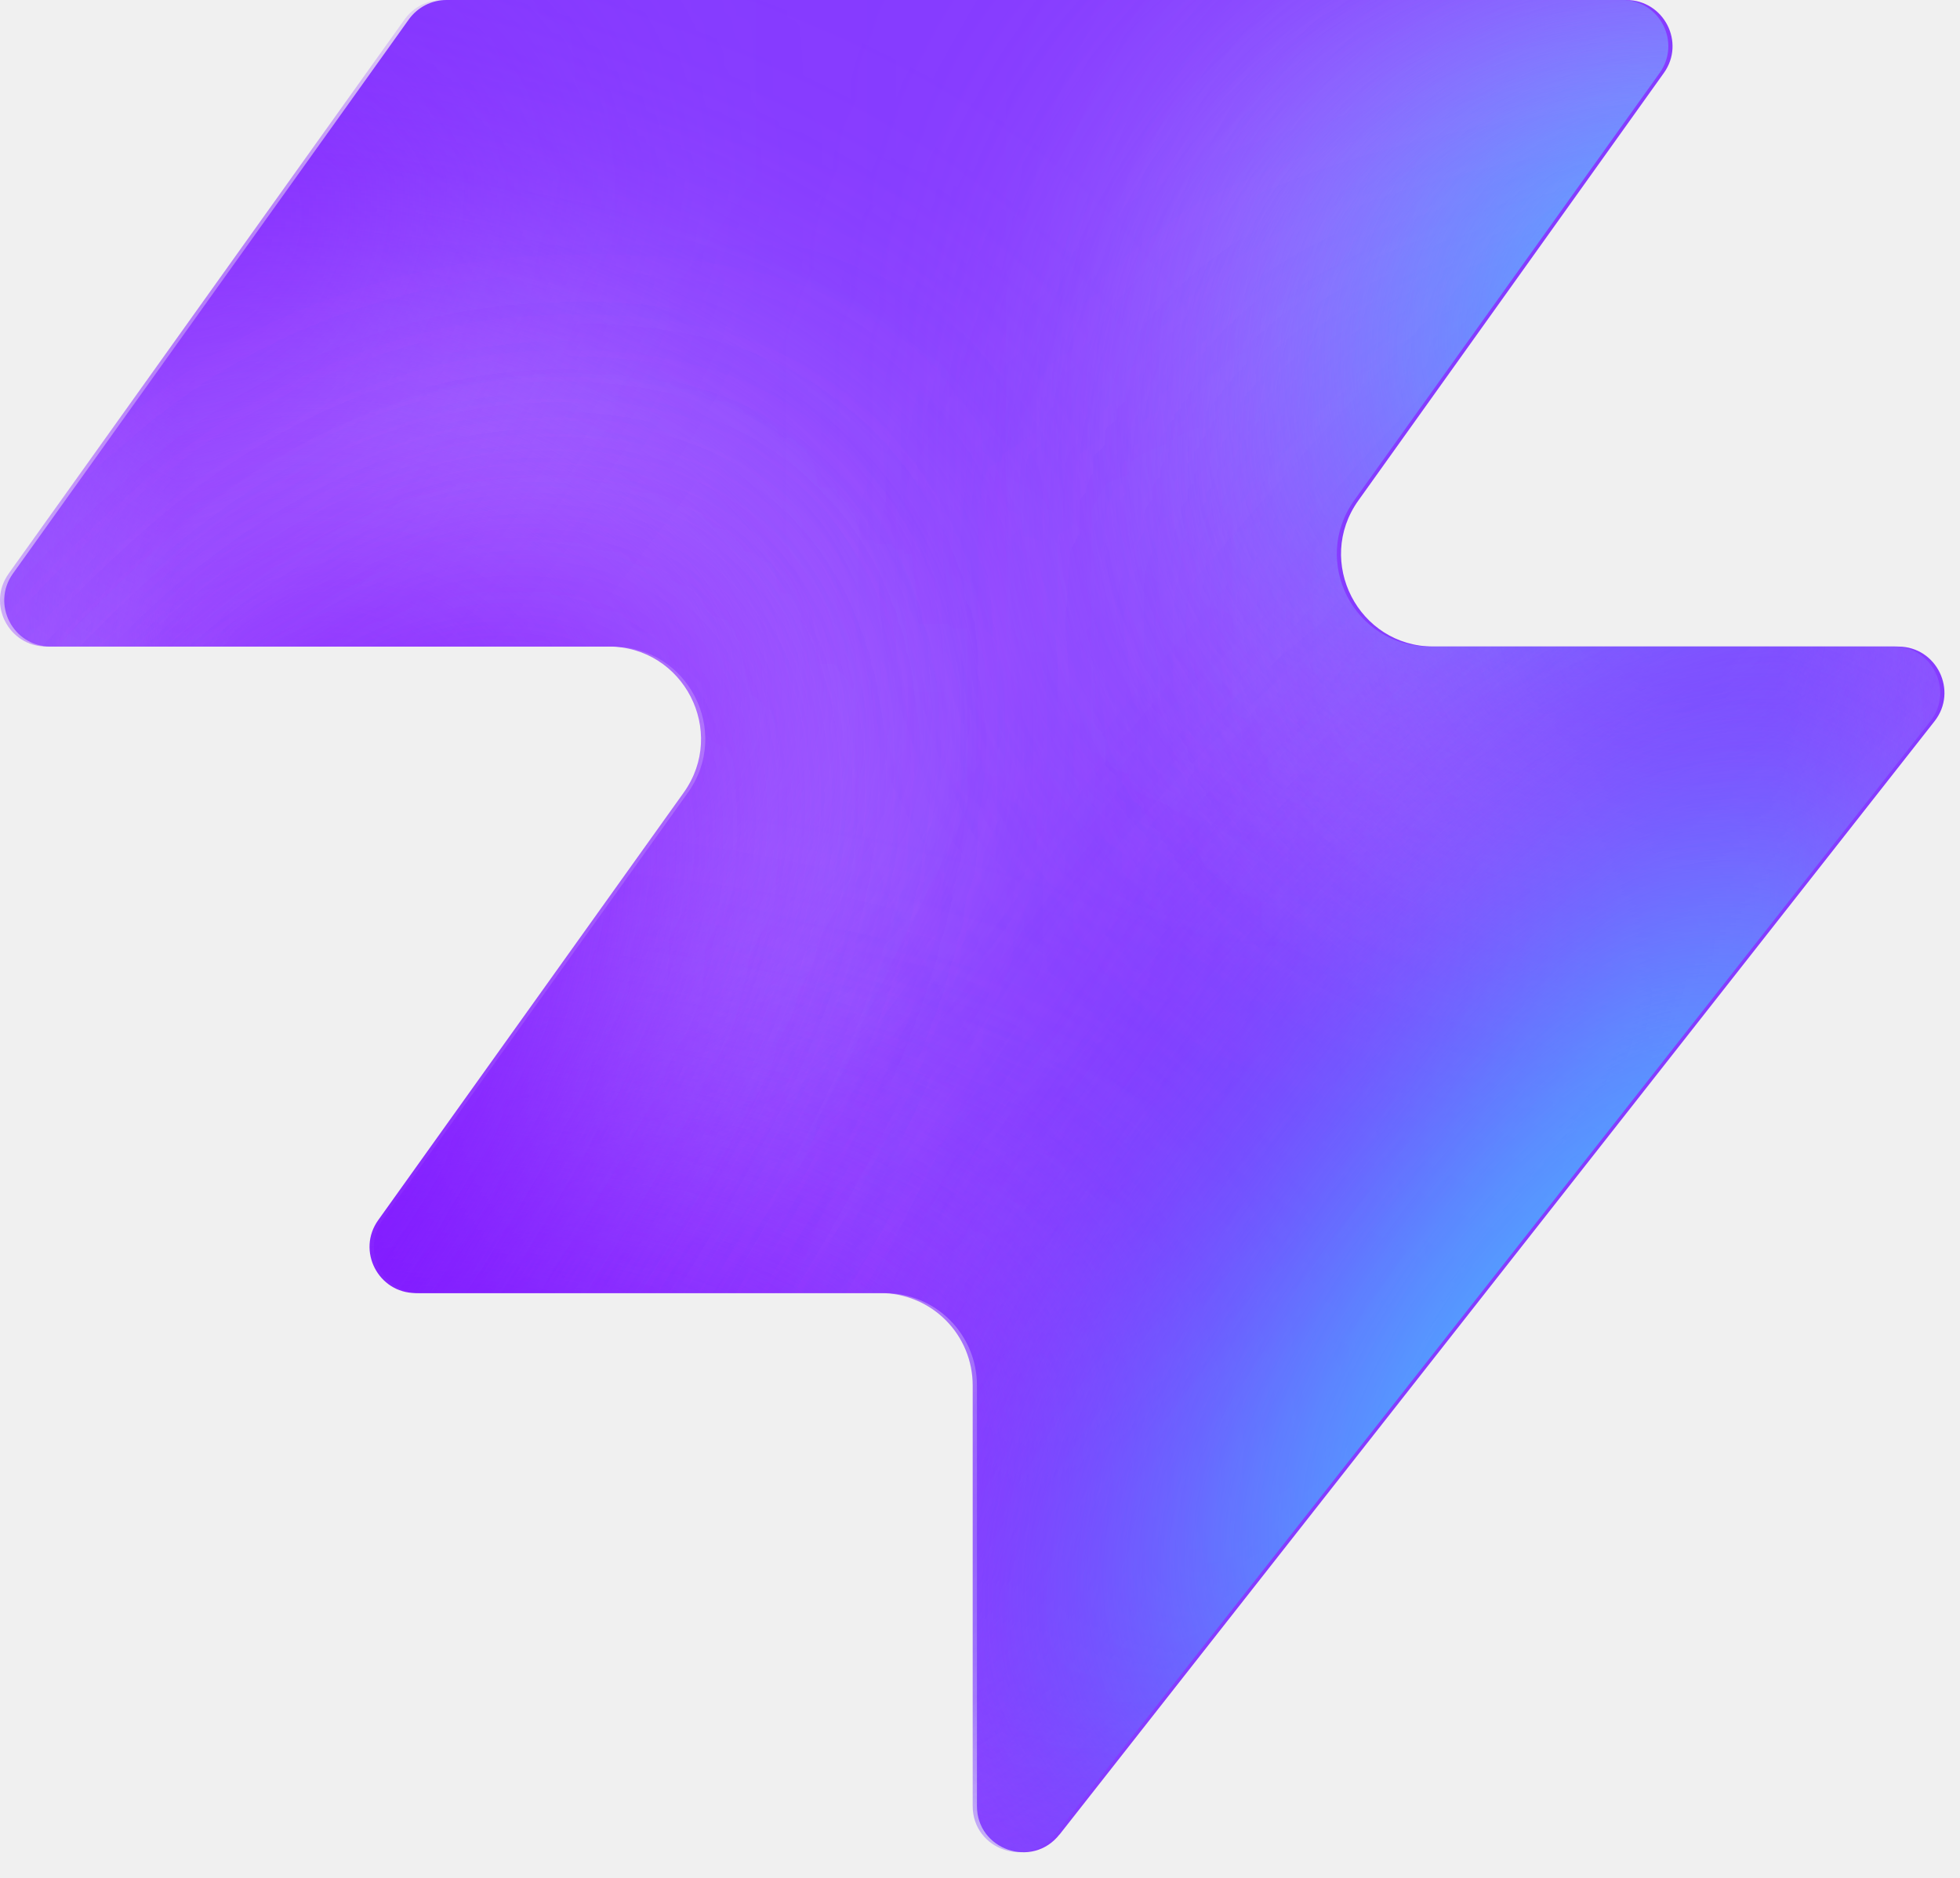
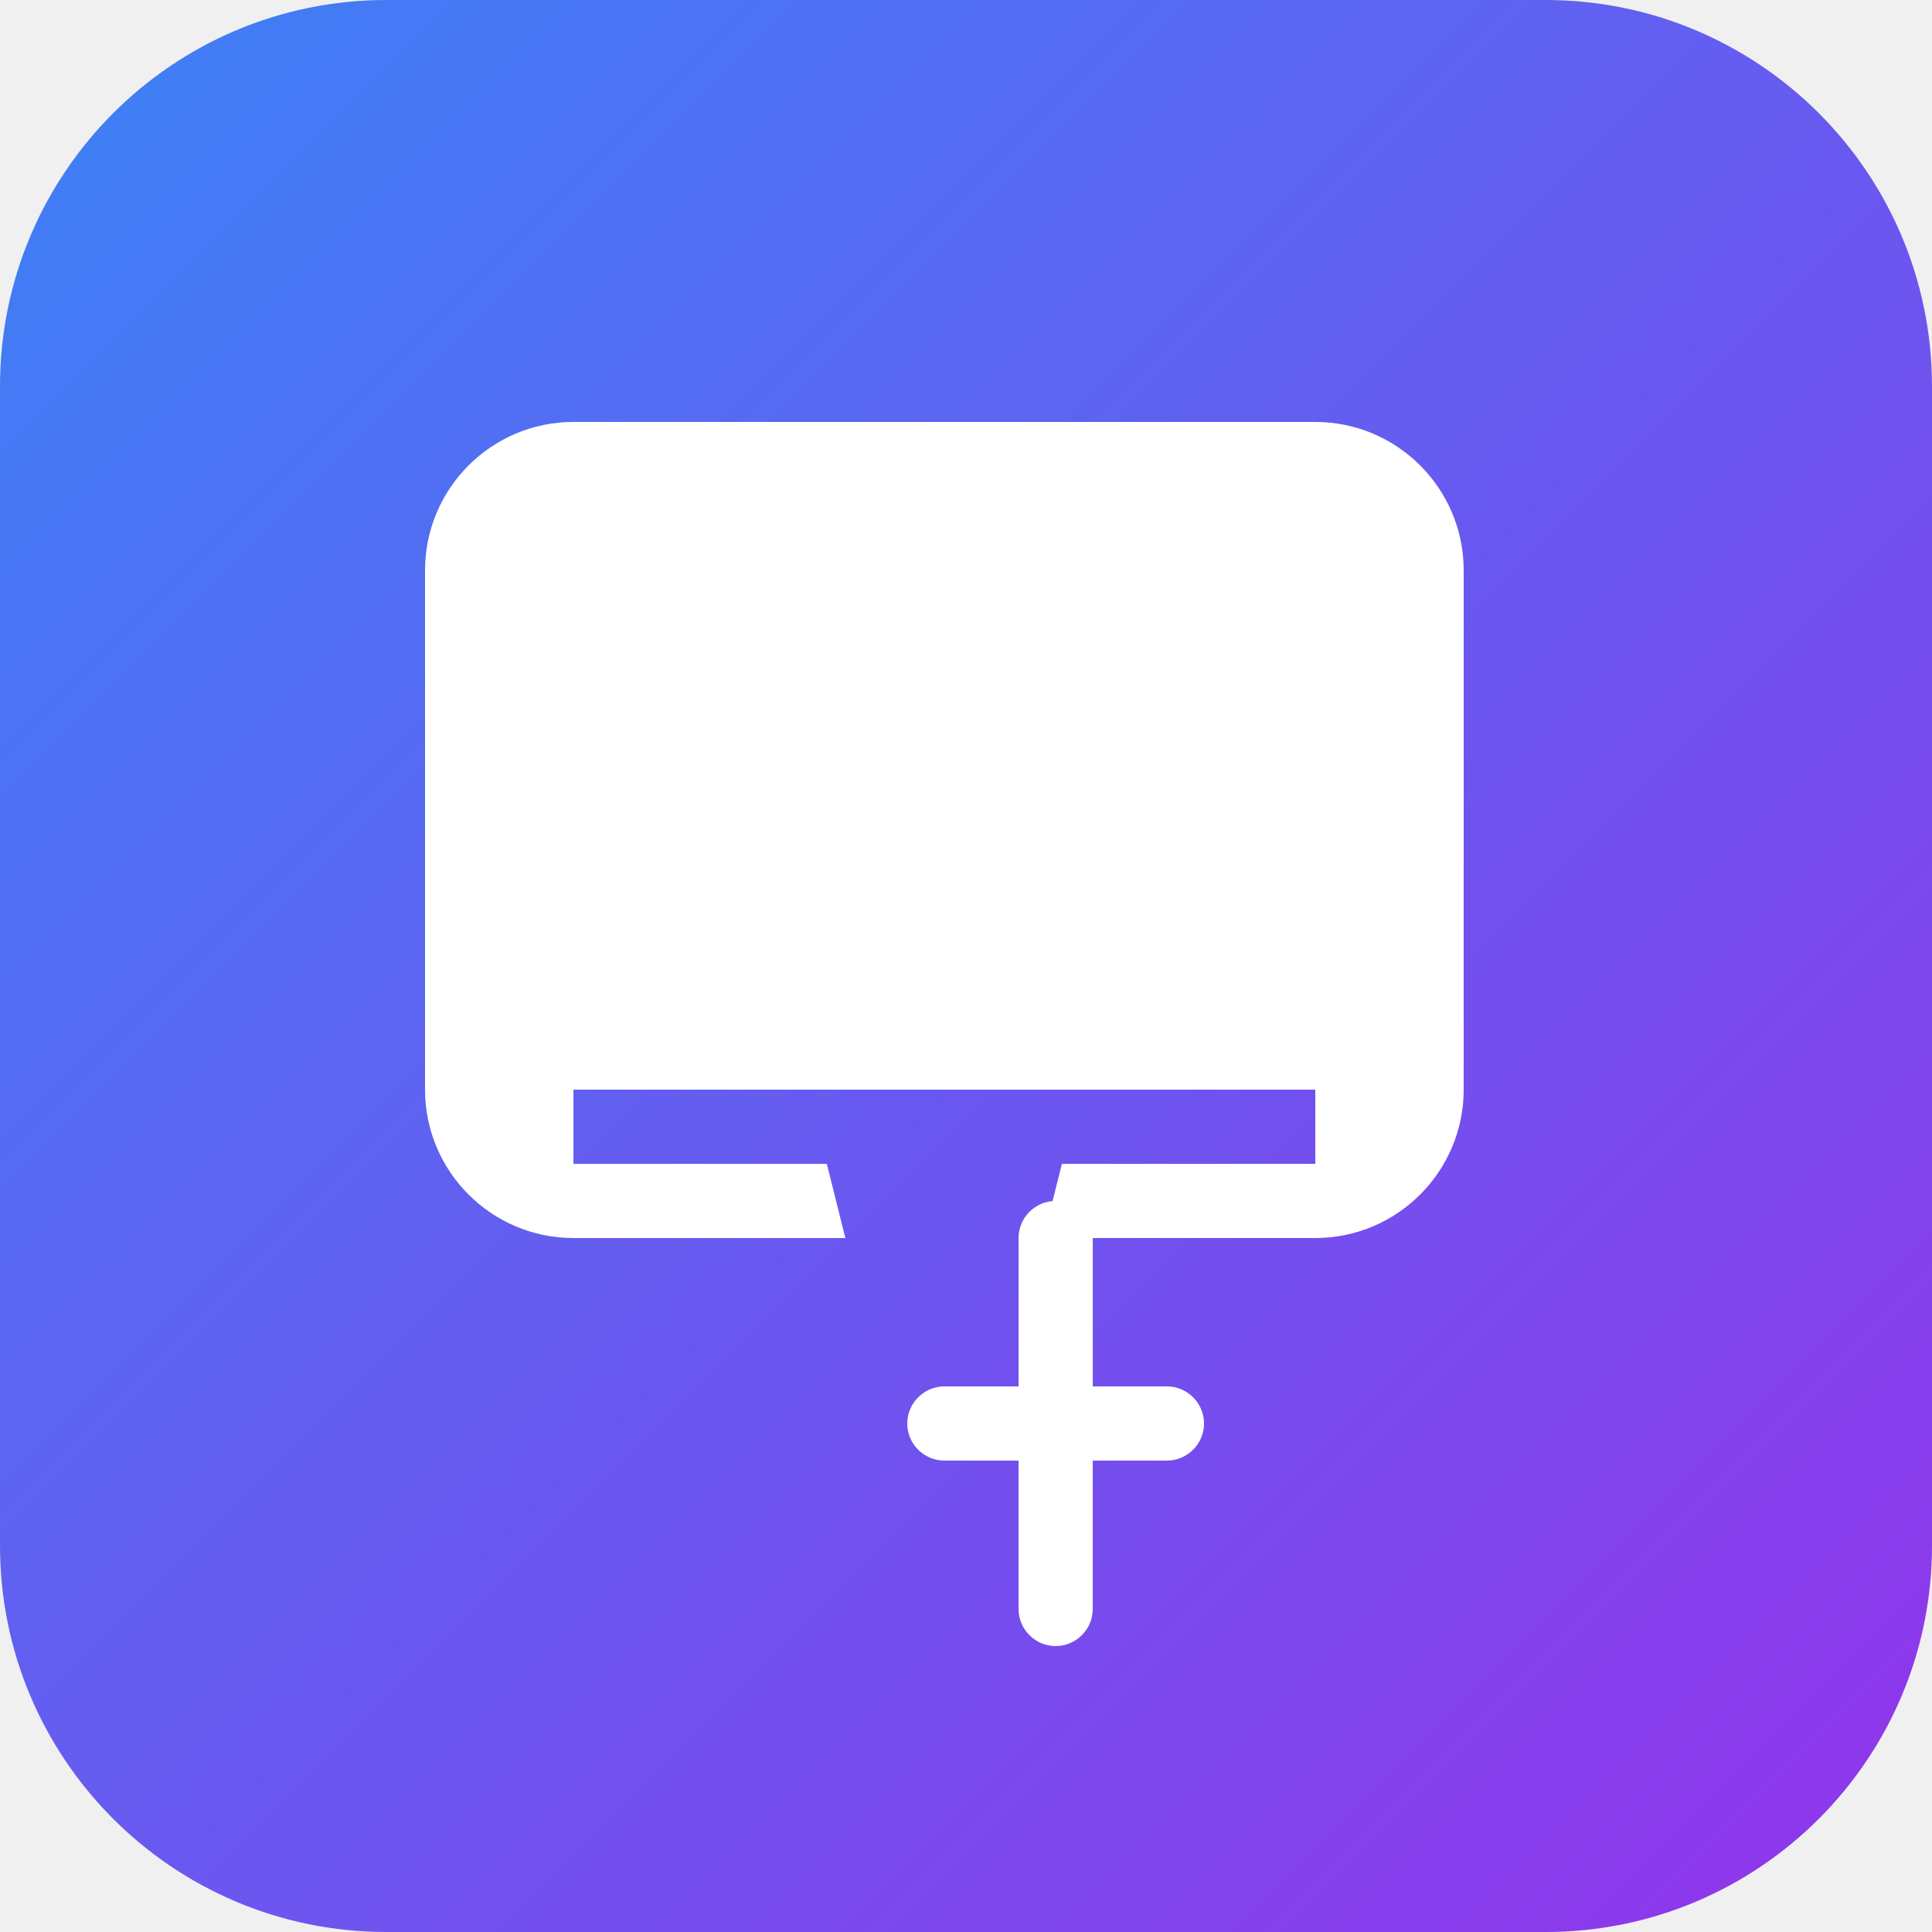
- <svg xmlns="http://www.w3.org/2000/svg" width="48" height="46" fill="none" viewBox="0 0 48 46">
-   <path fill="#863bff" d="M25.946 44.938c-.664.845-2.021.375-2.021-.698V33.937a2.26 2.26 0 0 0-2.262-2.262H10.287c-.92 0-1.456-1.04-.92-1.788l7.48-10.471c1.07-1.497 0-3.578-1.842-3.578H1.237c-.92 0-1.456-1.04-.92-1.788L10.013.474c.214-.297.556-.474.92-.474h28.894c.92 0 1.456 1.04.92 1.788l-7.48 10.471c-1.07 1.498 0 3.579 1.842 3.579h11.377c.943 0 1.473 1.088.89 1.83L25.947 44.94z" style="fill:#863bff;fill:color(display-p3 .525 .23 1);fill-opacity:1" />
-   <mask id="a" width="48" height="46" x="0" y="0" maskUnits="userSpaceOnUse" style="mask-type:alpha">
-     <path fill="#000" d="M25.842 44.938c-.664.844-2.021.375-2.021-.698V33.937a2.26 2.26 0 0 0-2.262-2.262H10.183c-.92 0-1.456-1.04-.92-1.788l7.48-10.471c1.07-1.498 0-3.579-1.842-3.579H1.133c-.92 0-1.456-1.04-.92-1.787L9.91.473c.214-.297.556-.474.92-.474h28.894c.92 0 1.456 1.04.92 1.788l-7.48 10.471c-1.07 1.498 0 3.578 1.842 3.578h11.377c.943 0 1.473 1.088.89 1.832L25.843 44.94z" style="fill:#000;fill-opacity:1" />
-   </mask>
-   <g mask="url(#a)">
-     <g filter="url(#b)">
-       <ellipse cx="5.508" cy="14.704" fill="#ede6ff" rx="5.508" ry="14.704" style="fill:#ede6ff;fill:color(display-p3 .927 .903 1);fill-opacity:1" transform="matrix(.00324 1 1 -.00324 -4.47 31.516)" />
-     </g>
-     <g filter="url(#c)">
-       <ellipse cx="10.399" cy="29.851" fill="#ede6ff" rx="10.399" ry="29.851" style="fill:#ede6ff;fill:color(display-p3 .927 .903 1);fill-opacity:1" transform="matrix(.00324 1 1 -.00324 -39.328 7.883)" />
-     </g>
-     <g filter="url(#d)">
-       <ellipse cx="5.508" cy="30.487" fill="#7e14ff" rx="5.508" ry="30.487" style="fill:#7e14ff;fill:color(display-p3 .492 .077 1);fill-opacity:1" transform="rotate(89.814 -25.913 -14.639)scale(1 -1)" />
-     </g>
-     <g filter="url(#e)">
-       <ellipse cx="5.508" cy="30.599" fill="#7e14ff" rx="5.508" ry="30.599" style="fill:#7e14ff;fill:color(display-p3 .492 .077 1);fill-opacity:1" transform="rotate(89.814 -32.644 -3.334)scale(1 -1)" />
-     </g>
-     <g filter="url(#f)">
-       <ellipse cx="5.508" cy="30.599" fill="#7e14ff" rx="5.508" ry="30.599" style="fill:#7e14ff;fill:color(display-p3 .492 .077 1);fill-opacity:1" transform="matrix(.00324 1 1 -.00324 -34.34 30.47)" />
-     </g>
-     <g filter="url(#g)">
-       <ellipse cx="14.072" cy="22.078" fill="#ede6ff" rx="14.072" ry="22.078" style="fill:#ede6ff;fill:color(display-p3 .927 .903 1);fill-opacity:1" transform="rotate(93.35 24.506 48.493)scale(-1 1)" />
-     </g>
-     <g filter="url(#h)">
-       <ellipse cx="3.47" cy="21.501" fill="#7e14ff" rx="3.47" ry="21.501" style="fill:#7e14ff;fill:color(display-p3 .492 .077 1);fill-opacity:1" transform="rotate(89.009 28.708 47.59)scale(-1 1)" />
-     </g>
-     <g filter="url(#i)">
-       <ellipse cx="3.47" cy="21.501" fill="#7e14ff" rx="3.47" ry="21.501" style="fill:#7e14ff;fill:color(display-p3 .492 .077 1);fill-opacity:1" transform="rotate(89.009 28.708 47.59)scale(-1 1)" />
-     </g>
-     <g filter="url(#j)">
-       <ellipse cx=".387" cy="8.972" fill="#7e14ff" rx="4.407" ry="29.108" style="fill:#7e14ff;fill:color(display-p3 .492 .077 1);fill-opacity:1" transform="rotate(39.51 .387 8.972)" />
-     </g>
-     <g filter="url(#k)">
-       <ellipse cx="47.523" cy="-6.092" fill="#7e14ff" rx="4.407" ry="29.108" style="fill:#7e14ff;fill:color(display-p3 .492 .077 1);fill-opacity:1" transform="rotate(37.892 47.523 -6.092)" />
-     </g>
-     <g filter="url(#l)">
-       <ellipse cx="41.412" cy="6.333" fill="#47bfff" rx="5.971" ry="9.665" style="fill:#47bfff;fill:color(display-p3 .28 .748 1);fill-opacity:1" transform="rotate(37.892 41.412 6.333)" />
-     </g>
-     <g filter="url(#m)">
-       <ellipse cx="-1.879" cy="38.332" fill="#7e14ff" rx="4.407" ry="29.108" style="fill:#7e14ff;fill:color(display-p3 .492 .077 1);fill-opacity:1" transform="rotate(37.892 -1.88 38.332)" />
-     </g>
-     <g filter="url(#n)">
-       <ellipse cx="-1.879" cy="38.332" fill="#7e14ff" rx="4.407" ry="29.108" style="fill:#7e14ff;fill:color(display-p3 .492 .077 1);fill-opacity:1" transform="rotate(37.892 -1.88 38.332)" />
-     </g>
-     <g filter="url(#o)">
-       <ellipse cx="35.651" cy="29.907" fill="#7e14ff" rx="4.407" ry="29.108" style="fill:#7e14ff;fill:color(display-p3 .492 .077 1);fill-opacity:1" transform="rotate(37.892 35.651 29.907)" />
-     </g>
-     <g filter="url(#p)">
-       <ellipse cx="38.418" cy="32.4" fill="#47bfff" rx="5.971" ry="15.297" style="fill:#47bfff;fill:color(display-p3 .28 .748 1);fill-opacity:1" transform="rotate(37.892 38.418 32.4)" />
-     </g>
+ <svg xmlns="http://www.w3.org/2000/svg" viewBox="0 0 100 100">
+   <defs>
+     <linearGradient id="grad" x1="0%" y1="0%" x2="100%" y2="100%">
+       <stop offset="0%" style="stop-color:#3b82f6;stop-opacity:1" />
+       <stop offset="100%" style="stop-color:#9333ea;stop-opacity:1" />
+     </linearGradient>
+   </defs>
+   <rect width="100" height="100" rx="20" fill="url(#grad)" />
+   <g transform="translate(22,18) scale(0.12)" fill="#ffffff">
+     <path d="M384 96l0 224L64 320 64 96l320 0zM64 32C28.7 32 0 60.7 0 96L0 320c0 35.3 28.7 64 64 64l117.3 0L173.3 352 64 352 64 96l320 0 0 256-109.3 0-8 32L384 384c35.3 0 64-28.7 64-64l0-224c0-35.3-28.7-64-64-64L64 32zM288 448l0-64c0-8.8-7.2-16-16-16s-16 7.2-16 16l0 64-32 0c-8.8 0-16 7.2-16 16s7.2 16 16 16l32 0 0 64c0 8.8 7.2 16 16 16s16-7.2 16-16l0-64 32 0c8.8 0 16-7.2 16-16s-7.2-16-16-16l-32 0z" />
  </g>
-   <defs>
-     <filter id="b" width="60.045" height="41.654" x="-19.77" y="16.149" color-interpolation-filters="sRGB" filterUnits="userSpaceOnUse">
-       <feFlood flood-opacity="0" result="BackgroundImageFix" />
-       <feBlend in="SourceGraphic" in2="BackgroundImageFix" result="shape" />
-       <feGaussianBlur result="effect1_foregroundBlur_2002_17158" stdDeviation="7.659" />
-     </filter>
-     <filter id="c" width="90.34" height="51.437" x="-54.613" y="-7.533" color-interpolation-filters="sRGB" filterUnits="userSpaceOnUse">
-       <feFlood flood-opacity="0" result="BackgroundImageFix" />
-       <feBlend in="SourceGraphic" in2="BackgroundImageFix" result="shape" />
-       <feGaussianBlur result="effect1_foregroundBlur_2002_17158" stdDeviation="7.659" />
-     </filter>
-     <filter id="d" width="79.355" height="29.4" x="-49.64" y="2.03" color-interpolation-filters="sRGB" filterUnits="userSpaceOnUse">
-       <feFlood flood-opacity="0" result="BackgroundImageFix" />
-       <feBlend in="SourceGraphic" in2="BackgroundImageFix" result="shape" />
-       <feGaussianBlur result="effect1_foregroundBlur_2002_17158" stdDeviation="4.596" />
-     </filter>
-     <filter id="e" width="79.579" height="29.4" x="-45.045" y="20.029" color-interpolation-filters="sRGB" filterUnits="userSpaceOnUse">
-       <feFlood flood-opacity="0" result="BackgroundImageFix" />
-       <feBlend in="SourceGraphic" in2="BackgroundImageFix" result="shape" />
-       <feGaussianBlur result="effect1_foregroundBlur_2002_17158" stdDeviation="4.596" />
-     </filter>
-     <filter id="f" width="79.579" height="29.4" x="-43.513" y="21.178" color-interpolation-filters="sRGB" filterUnits="userSpaceOnUse">
-       <feFlood flood-opacity="0" result="BackgroundImageFix" />
-       <feBlend in="SourceGraphic" in2="BackgroundImageFix" result="shape" />
-       <feGaussianBlur result="effect1_foregroundBlur_2002_17158" stdDeviation="4.596" />
-     </filter>
-     <filter id="g" width="74.749" height="58.852" x="15.756" y="-17.901" color-interpolation-filters="sRGB" filterUnits="userSpaceOnUse">
-       <feFlood flood-opacity="0" result="BackgroundImageFix" />
-       <feBlend in="SourceGraphic" in2="BackgroundImageFix" result="shape" />
-       <feGaussianBlur result="effect1_foregroundBlur_2002_17158" stdDeviation="7.659" />
-     </filter>
-     <filter id="h" width="61.377" height="25.362" x="23.548" y="2.284" color-interpolation-filters="sRGB" filterUnits="userSpaceOnUse">
-       <feFlood flood-opacity="0" result="BackgroundImageFix" />
-       <feBlend in="SourceGraphic" in2="BackgroundImageFix" result="shape" />
-       <feGaussianBlur result="effect1_foregroundBlur_2002_17158" stdDeviation="4.596" />
-     </filter>
-     <filter id="i" width="61.377" height="25.362" x="23.548" y="2.284" color-interpolation-filters="sRGB" filterUnits="userSpaceOnUse">
-       <feFlood flood-opacity="0" result="BackgroundImageFix" />
-       <feBlend in="SourceGraphic" in2="BackgroundImageFix" result="shape" />
-       <feGaussianBlur result="effect1_foregroundBlur_2002_17158" stdDeviation="4.596" />
-     </filter>
-     <filter id="j" width="56.045" height="63.649" x="-27.636" y="-22.853" color-interpolation-filters="sRGB" filterUnits="userSpaceOnUse">
-       <feFlood flood-opacity="0" result="BackgroundImageFix" />
-       <feBlend in="SourceGraphic" in2="BackgroundImageFix" result="shape" />
-       <feGaussianBlur result="effect1_foregroundBlur_2002_17158" stdDeviation="4.596" />
-     </filter>
-     <filter id="k" width="54.814" height="64.646" x="20.116" y="-38.415" color-interpolation-filters="sRGB" filterUnits="userSpaceOnUse">
-       <feFlood flood-opacity="0" result="BackgroundImageFix" />
-       <feBlend in="SourceGraphic" in2="BackgroundImageFix" result="shape" />
-       <feGaussianBlur result="effect1_foregroundBlur_2002_17158" stdDeviation="4.596" />
-     </filter>
-     <filter id="l" width="33.541" height="35.313" x="24.641" y="-11.323" color-interpolation-filters="sRGB" filterUnits="userSpaceOnUse">
-       <feFlood flood-opacity="0" result="BackgroundImageFix" />
-       <feBlend in="SourceGraphic" in2="BackgroundImageFix" result="shape" />
-       <feGaussianBlur result="effect1_foregroundBlur_2002_17158" stdDeviation="4.596" />
-     </filter>
-     <filter id="m" width="54.814" height="64.646" x="-29.286" y="6.009" color-interpolation-filters="sRGB" filterUnits="userSpaceOnUse">
-       <feFlood flood-opacity="0" result="BackgroundImageFix" />
-       <feBlend in="SourceGraphic" in2="BackgroundImageFix" result="shape" />
-       <feGaussianBlur result="effect1_foregroundBlur_2002_17158" stdDeviation="4.596" />
-     </filter>
-     <filter id="n" width="54.814" height="64.646" x="-29.286" y="6.009" color-interpolation-filters="sRGB" filterUnits="userSpaceOnUse">
-       <feFlood flood-opacity="0" result="BackgroundImageFix" />
-       <feBlend in="SourceGraphic" in2="BackgroundImageFix" result="shape" />
-       <feGaussianBlur result="effect1_foregroundBlur_2002_17158" stdDeviation="4.596" />
-     </filter>
-     <filter id="o" width="54.814" height="64.646" x="8.244" y="-2.416" color-interpolation-filters="sRGB" filterUnits="userSpaceOnUse">
-       <feFlood flood-opacity="0" result="BackgroundImageFix" />
-       <feBlend in="SourceGraphic" in2="BackgroundImageFix" result="shape" />
-       <feGaussianBlur result="effect1_foregroundBlur_2002_17158" stdDeviation="4.596" />
-     </filter>
-     <filter id="p" width="39.409" height="43.623" x="18.713" y="10.588" color-interpolation-filters="sRGB" filterUnits="userSpaceOnUse">
-       <feFlood flood-opacity="0" result="BackgroundImageFix" />
-       <feBlend in="SourceGraphic" in2="BackgroundImageFix" result="shape" />
-       <feGaussianBlur result="effect1_foregroundBlur_2002_17158" stdDeviation="4.596" />
-     </filter>
-   </defs>
</svg>
